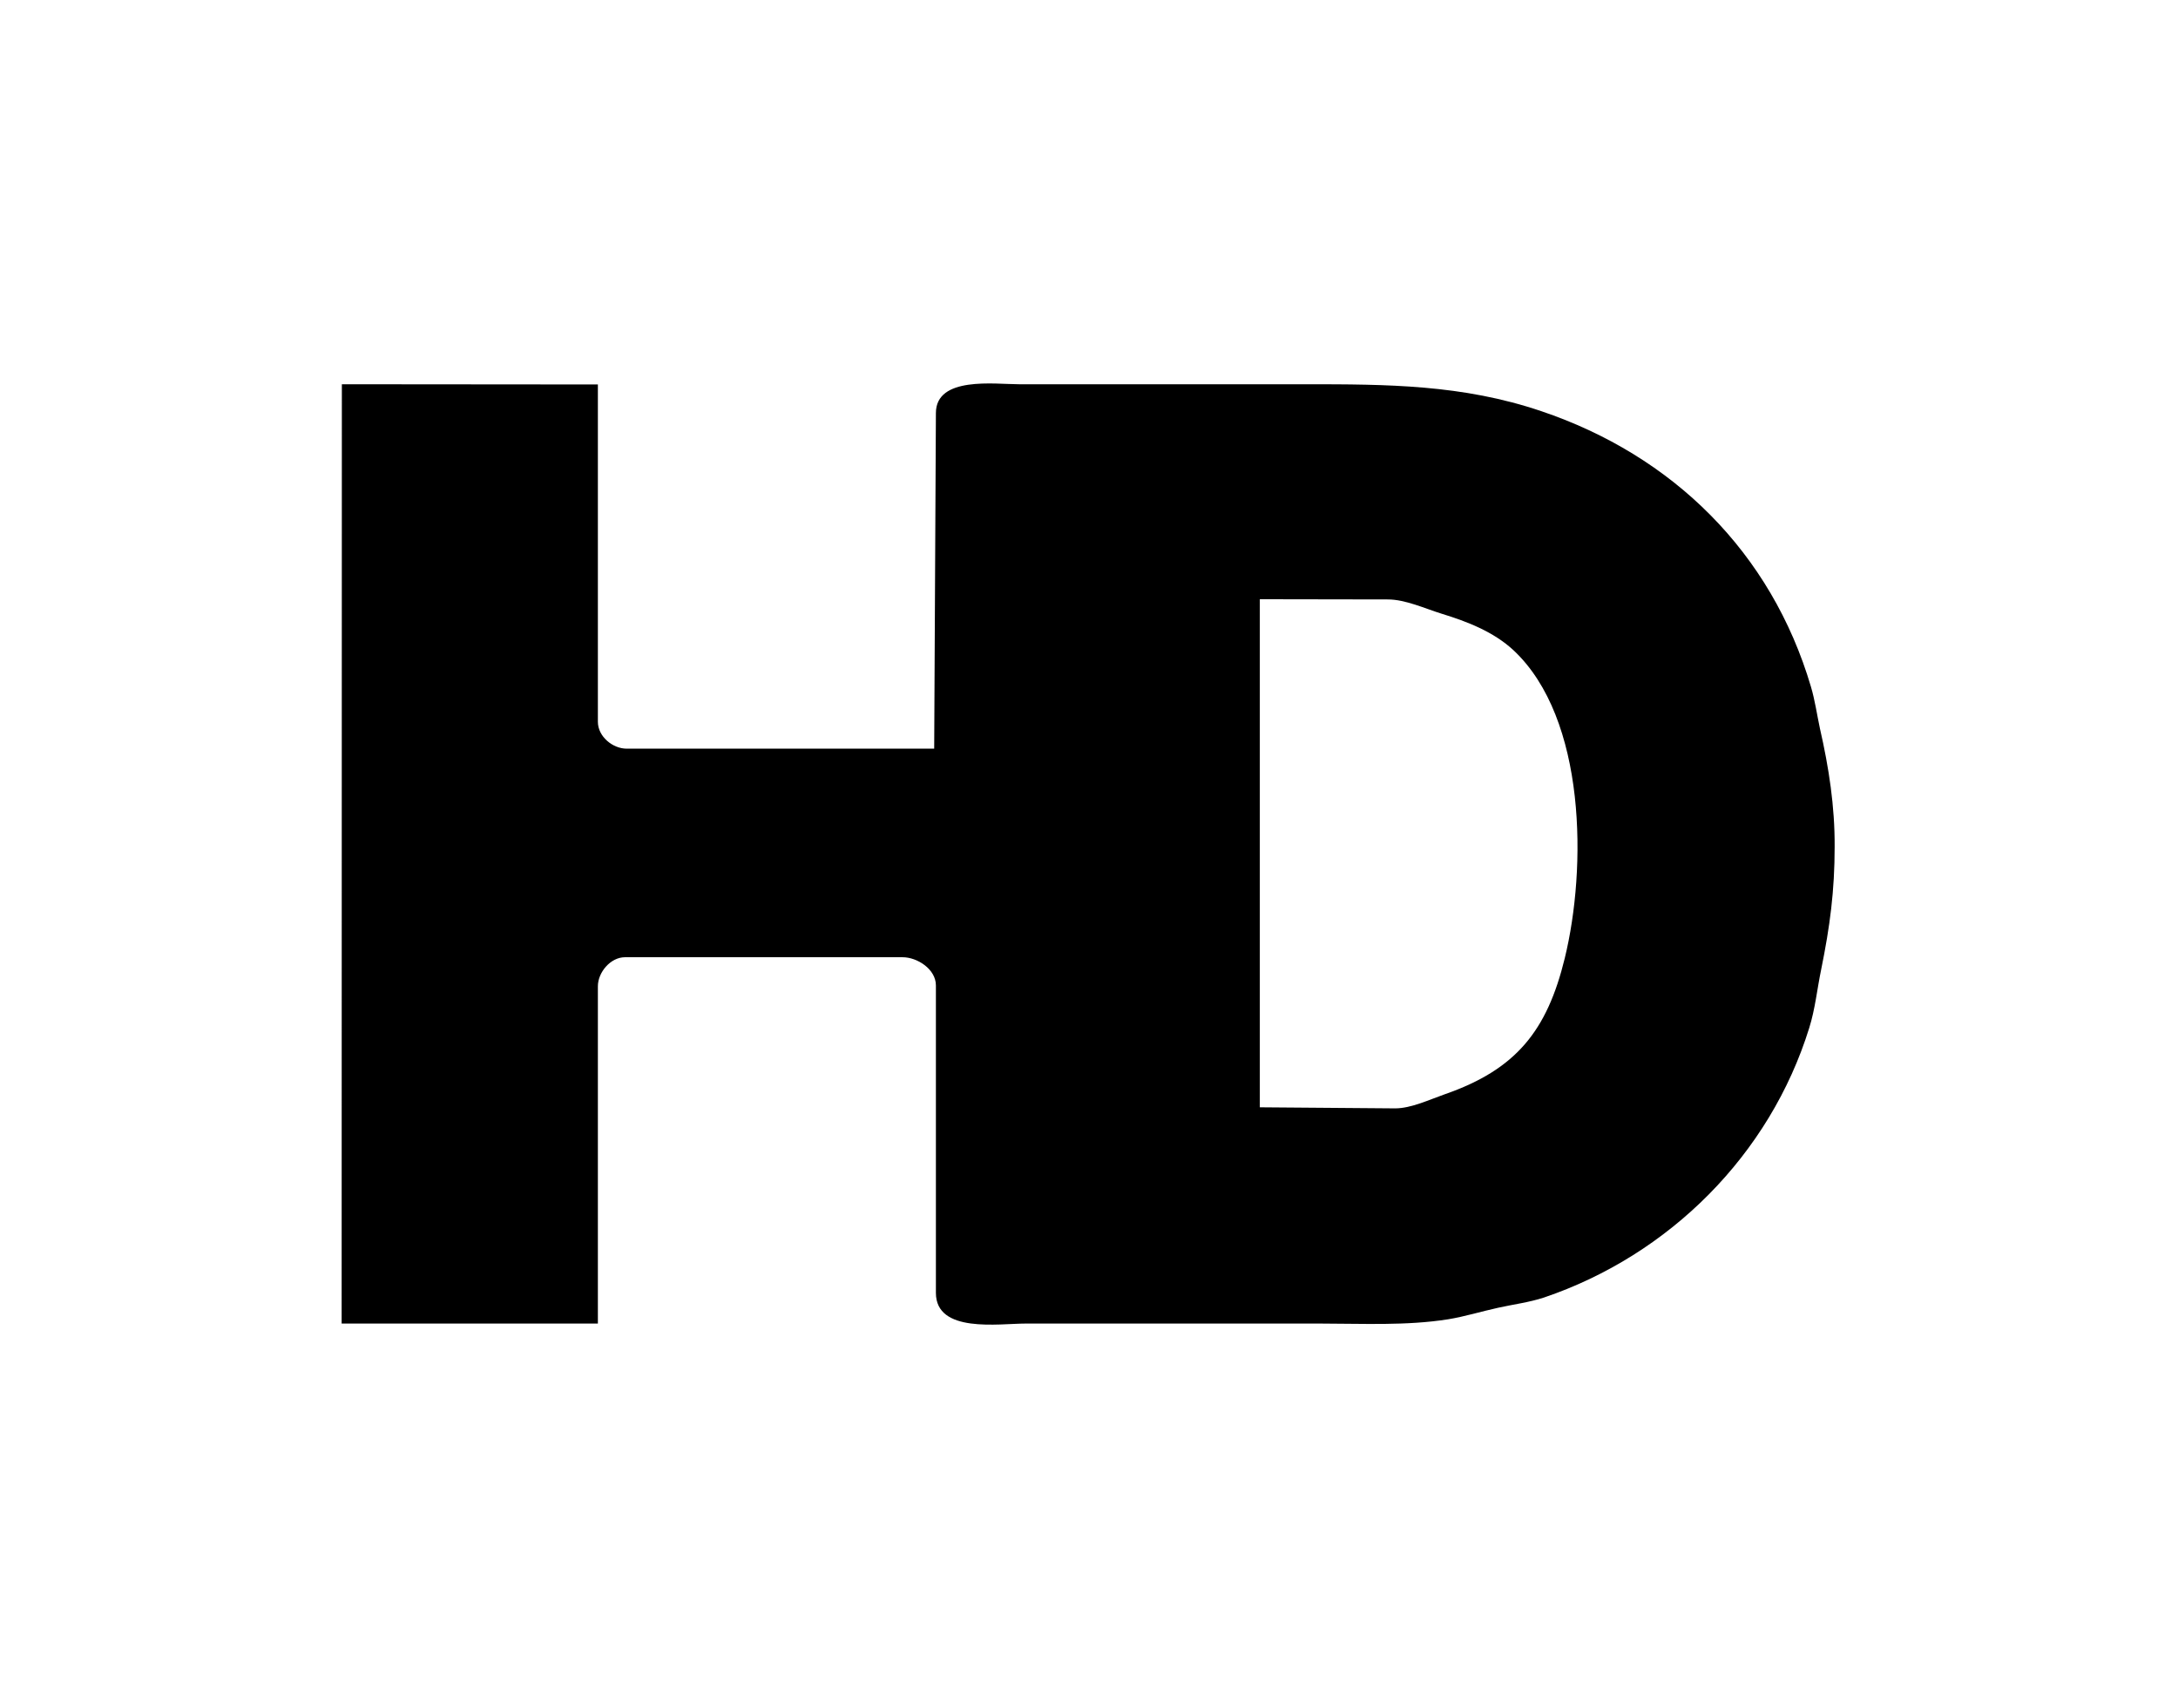
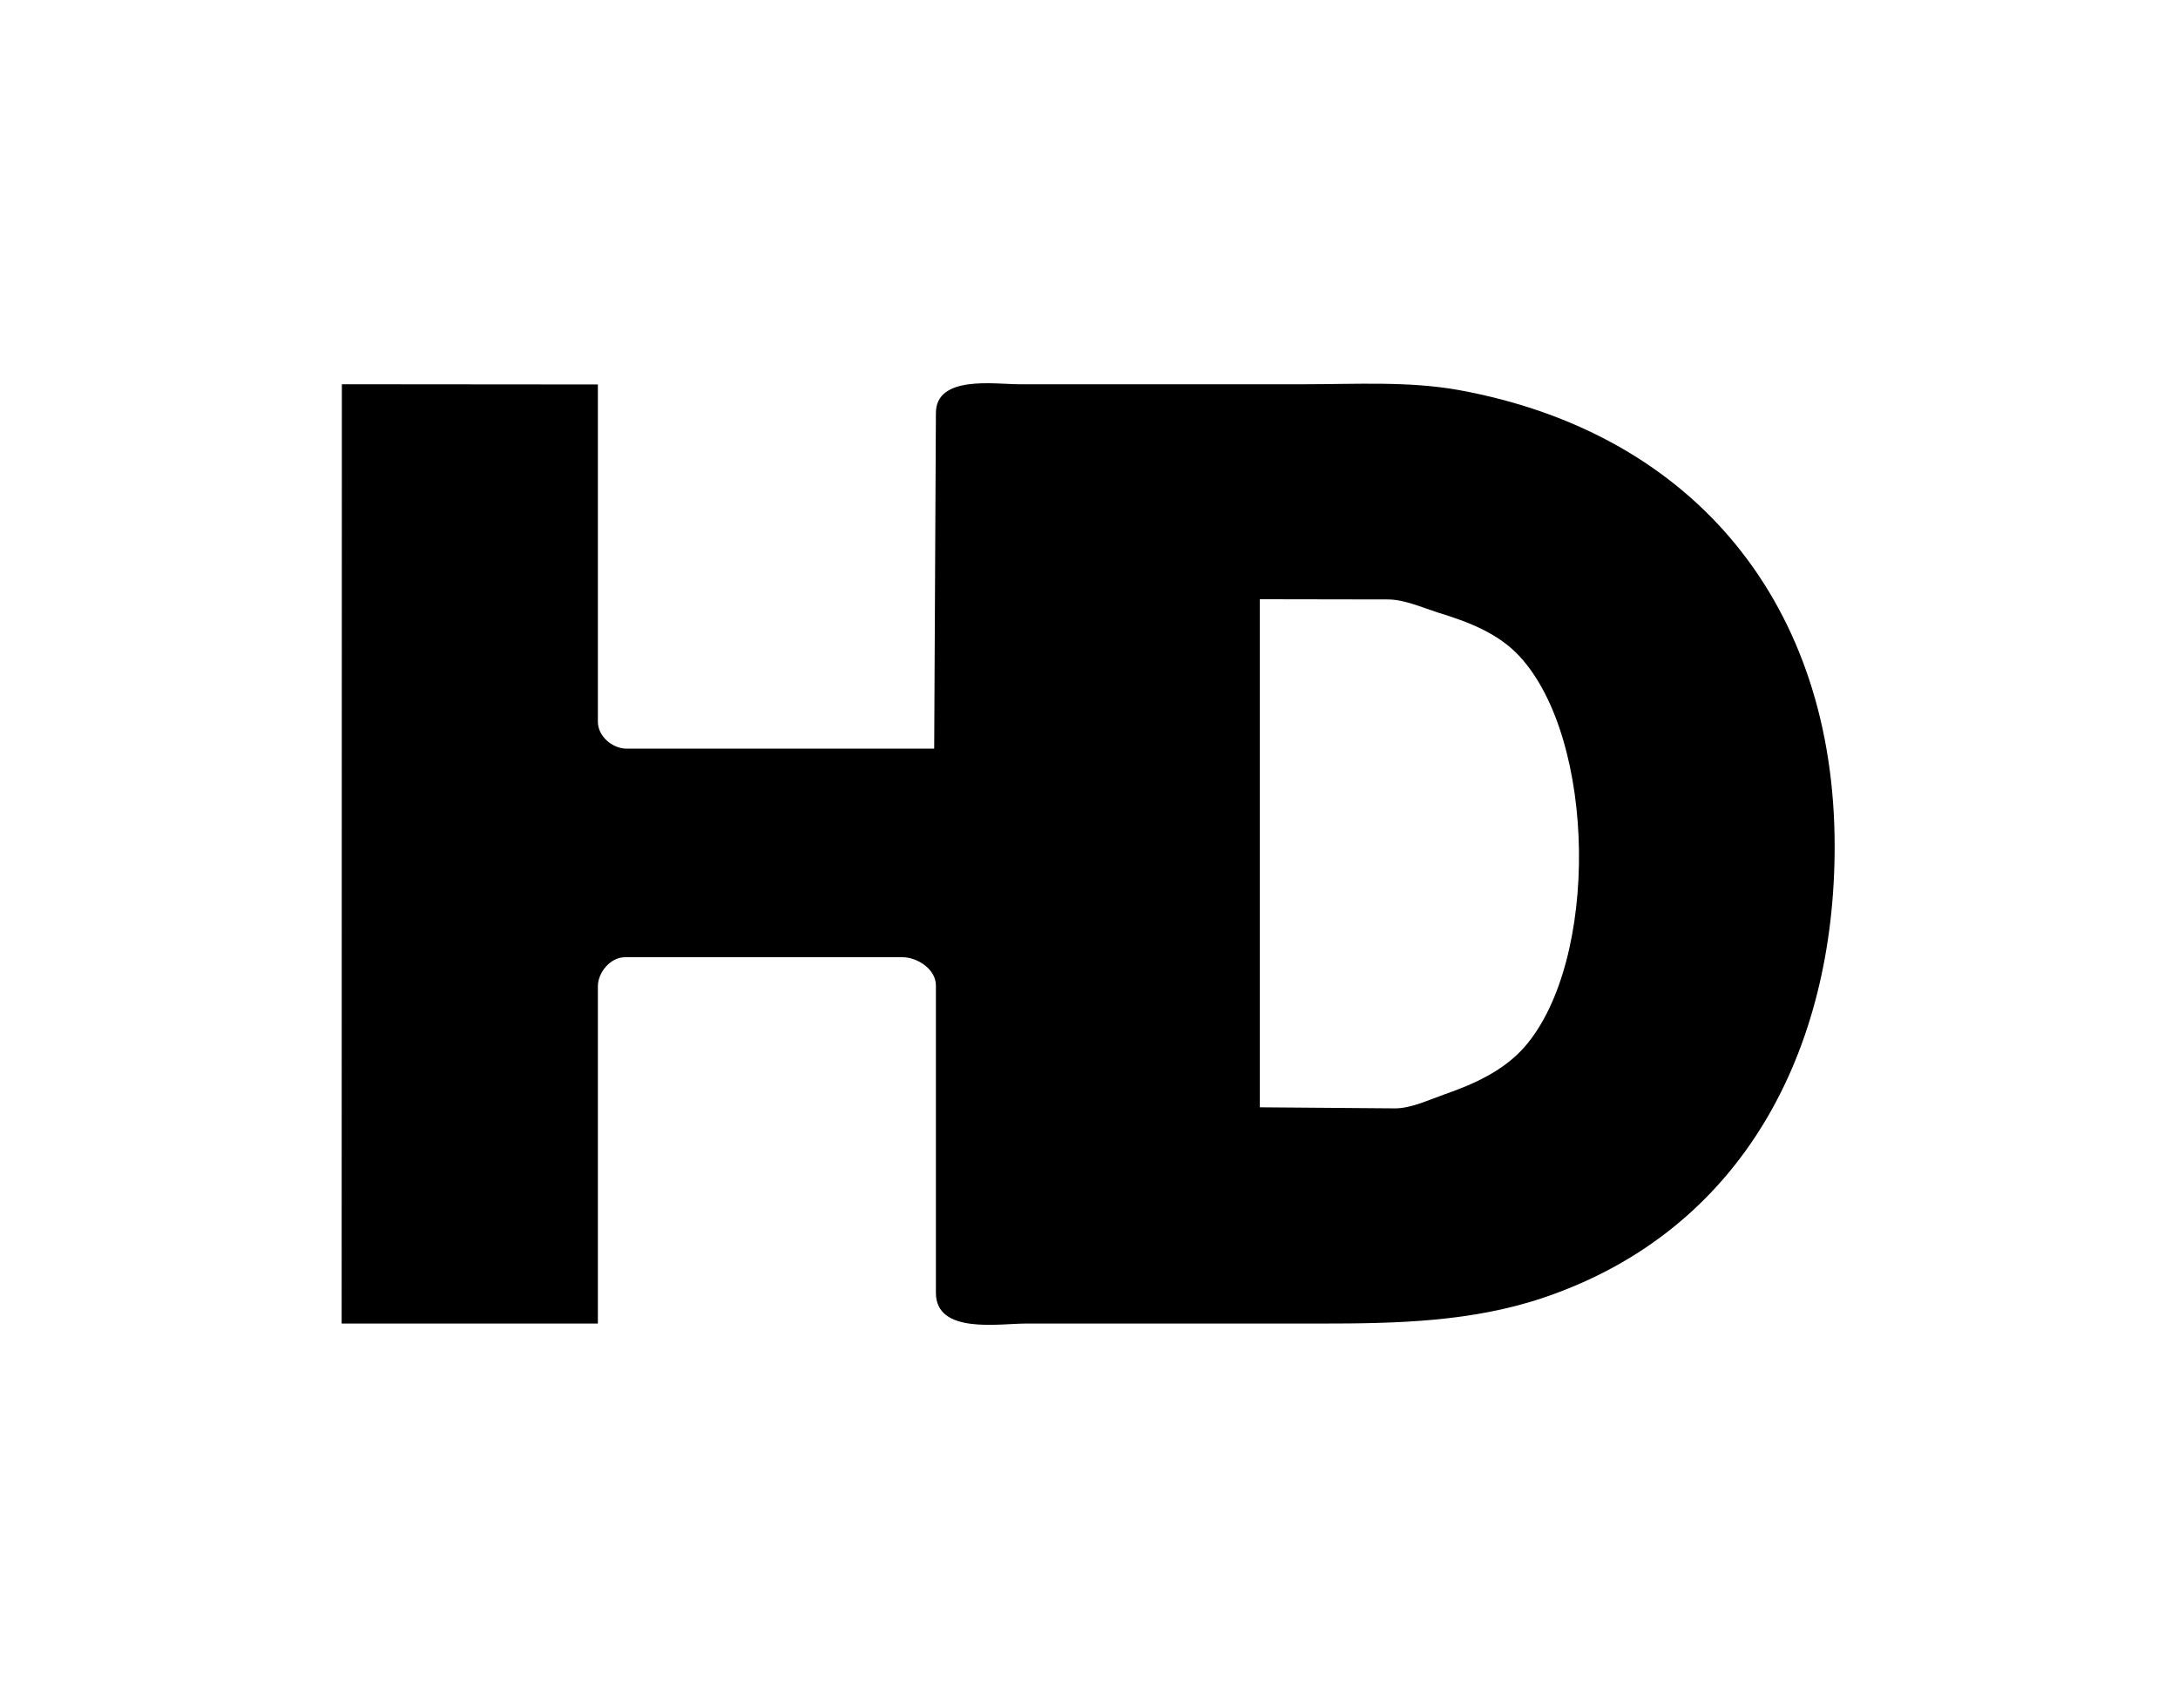
<svg xmlns="http://www.w3.org/2000/svg" width="102" height="80" viewBox="0 0 102 80">
-   <path fill="#000000" fill-rule="evenodd" d="M28 62L16 62L16.01 18L28 18.01L28 33.81C28 34.5 28.69 35.07 29.35 35.07L43.75 35.07L43.83 19.35C43.83 17.61 46.59 18 47.72 18C52.19 18 56.65 18 61.12 18C64.96 18 68.49 18.01 72.18 19.26C78.34 21.34 82.95 25.87 84.81 32.17C85 32.81 85.09 33.47 85.23 34.12C85.65 35.96 85.93 37.77 85.92 39.66C85.92 41.74 85.7 43.39 85.29 45.41C85.1 46.32 85.01 47.26 84.73 48.15C82.89 54.09 78.18 58.79 72.31 60.78C71.61 61.01 70.88 61.1 70.16 61.26C69.38 61.43 68.61 61.67 67.82 61.8C65.86 62.11 63.82 62 61.83 62C57.23 62 52.63 62 48.03 62C46.78 62 43.83 62.47 43.83 60.56L43.83 46.16C43.83 45.4 42.96 44.84 42.27 44.84L29.27 44.84C28.59 44.84 28 45.55 28 46.2L28 62ZM59 28.07L59 51.87L65.34 51.92C66.09 51.92 66.97 51.5 67.66 51.26C71 50.1 72.45 48.29 73.28 44.89C74.31 40.68 74.3 33.66 70.88 30.46C69.94 29.59 68.72 29.12 67.52 28.75C66.74 28.51 65.82 28.08 65 28.08L59 28.07Z" />
+   <path fill="#000000" fill-rule="evenodd" d="M28 62L16 62L16.01 18L28 18.01L28 33.81C28 34.5 28.69 35.07 29.35 35.07L43.75 35.07L43.83 19.35C43.83 17.56 46.59 18 47.72 18C52.19 18 56.65 18 61.12 18C63.5 18 65.96 17.85 68.31 18.27C79.41 20.29 85.93 28.4 85.92 39.66C85.92 49.12 81.68 57.6 72.31 60.78C68.92 61.93 65.36 62 61.83 62C57.23 62 52.63 62 48.03 62C46.78 62 43.83 62.51 43.83 60.56L43.83 46.16C43.83 45.4 42.96 44.84 42.27 44.84L29.27 44.84C28.59 44.84 28 45.55 28 46.2L28 62ZM59 28.07L59 51.87L65.34 51.92C66.09 51.92 66.97 51.5 67.66 51.26C69.04 50.78 70.43 50.15 71.4 49.04C74.9 45.02 74.77 34.64 71.16 30.74C70.14 29.64 68.73 29.12 67.33 28.69C66.61 28.46 65.76 28.08 65 28.08L59 28.07Z" />
</svg>
